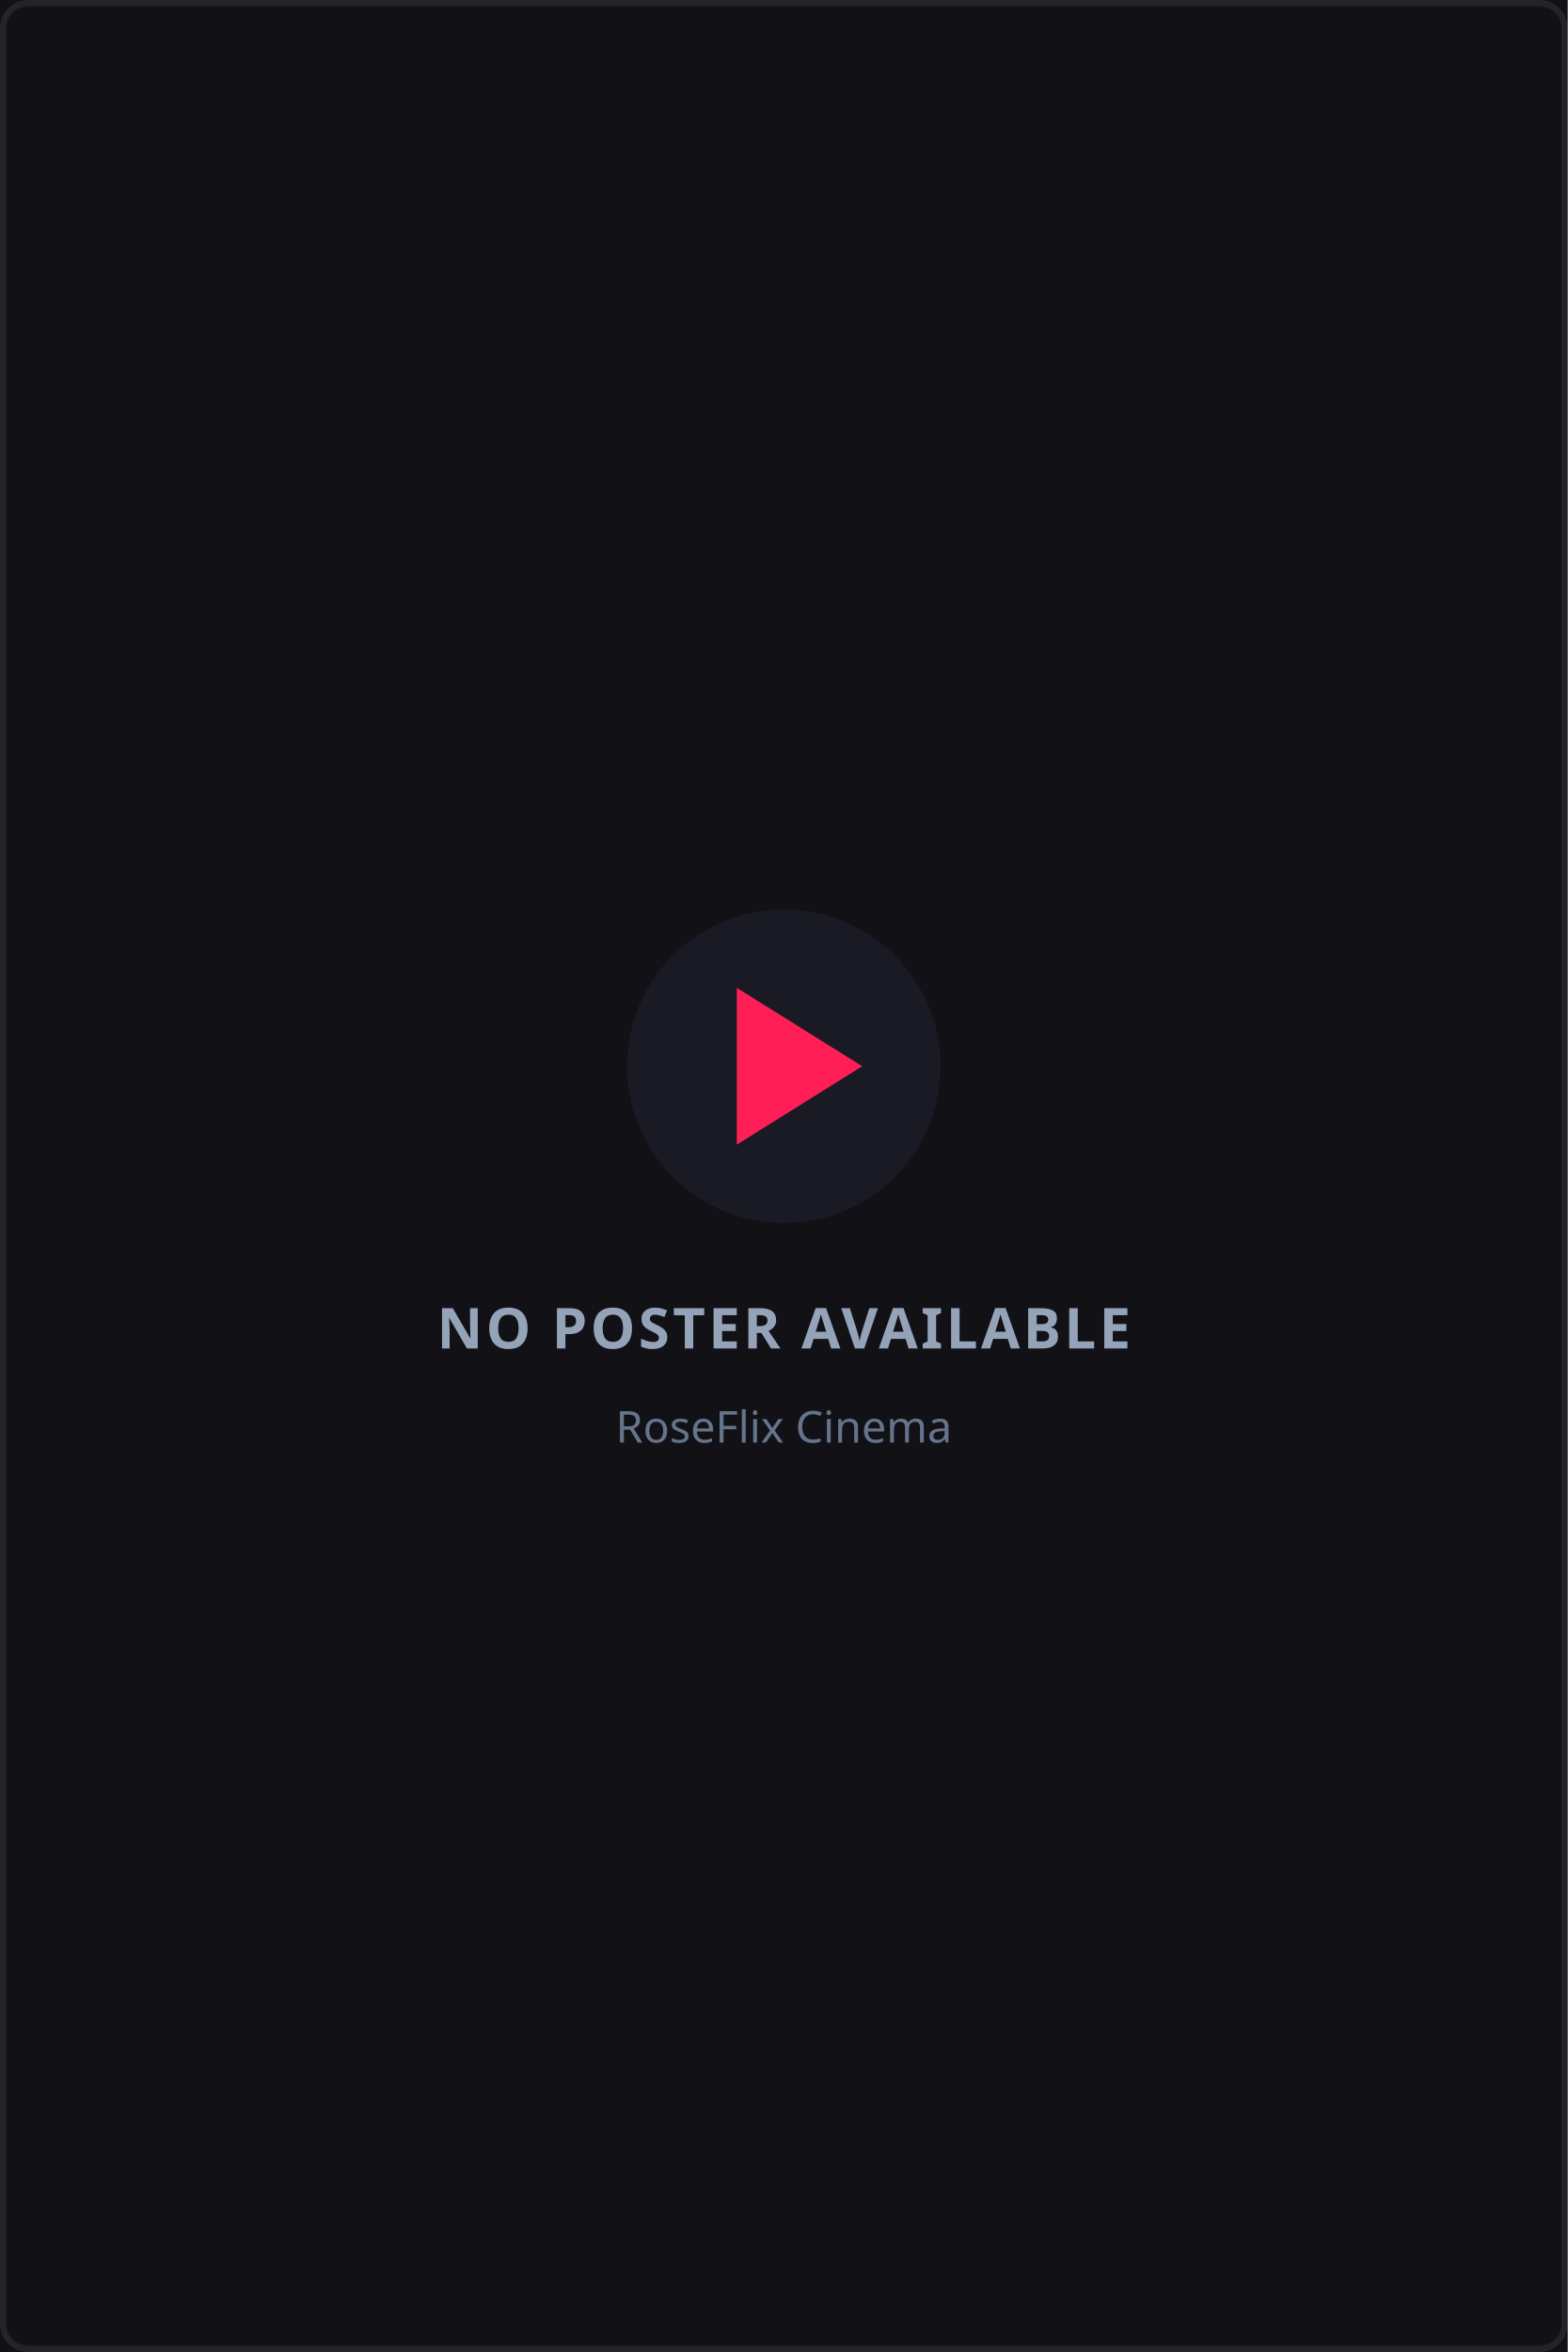
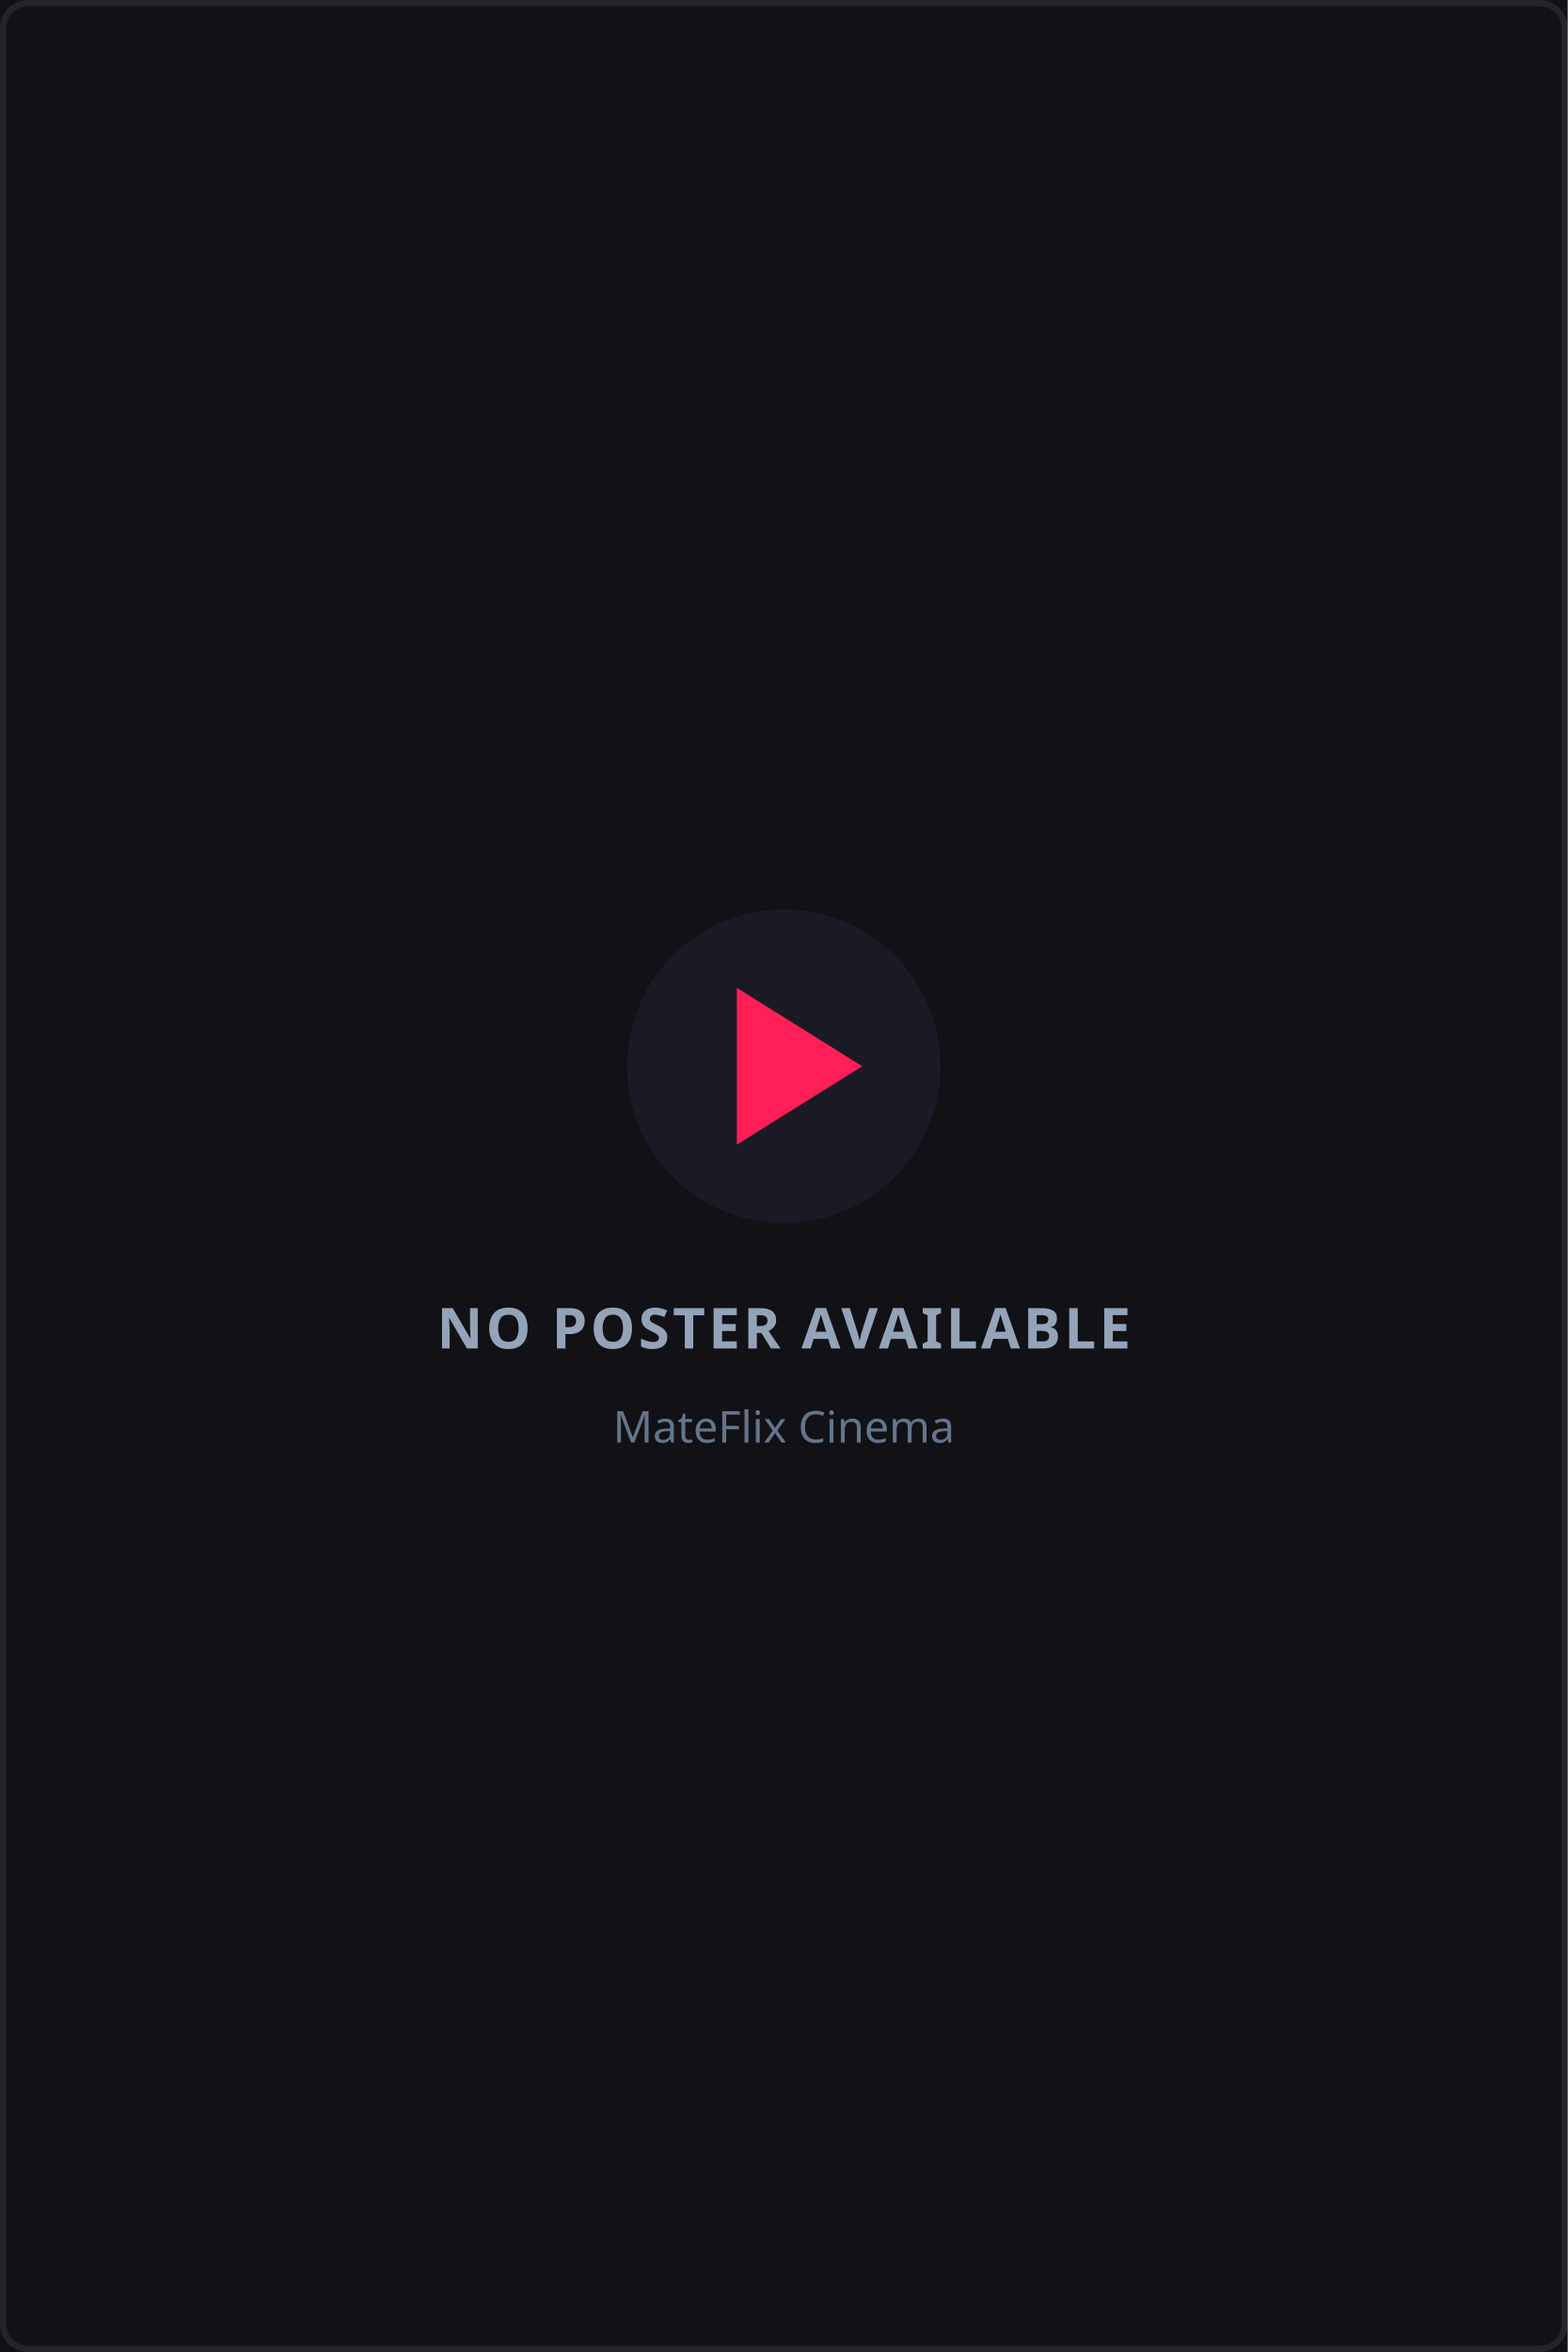
<svg xmlns="http://www.w3.org/2000/svg" width="500" height="750" viewBox="0 0 500 750" fill="none">
  <rect width="500" height="750" fill="#111116" />
  <rect x="1" y="1" width="498" height="748" rx="8" stroke="#FFFFFF" stroke-opacity="0.08" stroke-width="2" />
  <circle cx="250" cy="340" r="50" fill="#1a1a24" />
  <path d="M235 315L275 340L235 365V315Z" fill="#FF1E56" />
  <text x="250" y="430" fill="#94A3B8" font-family="system-ui, sans-serif" font-size="18" font-weight="600" text-anchor="middle" letter-spacing="1">NO POSTER AVAILABLE</text>
-   <text x="250" y="460" fill="#64748B" font-family="system-ui, sans-serif" font-size="14" text-anchor="middle">RoseFlix Cinema</text>
+   <text x="250" y="460" fill="#64748B" font-family="system-ui, sans-serif" font-size="14" text-anchor="middle">MateFlix Cinema</text>
</svg>
